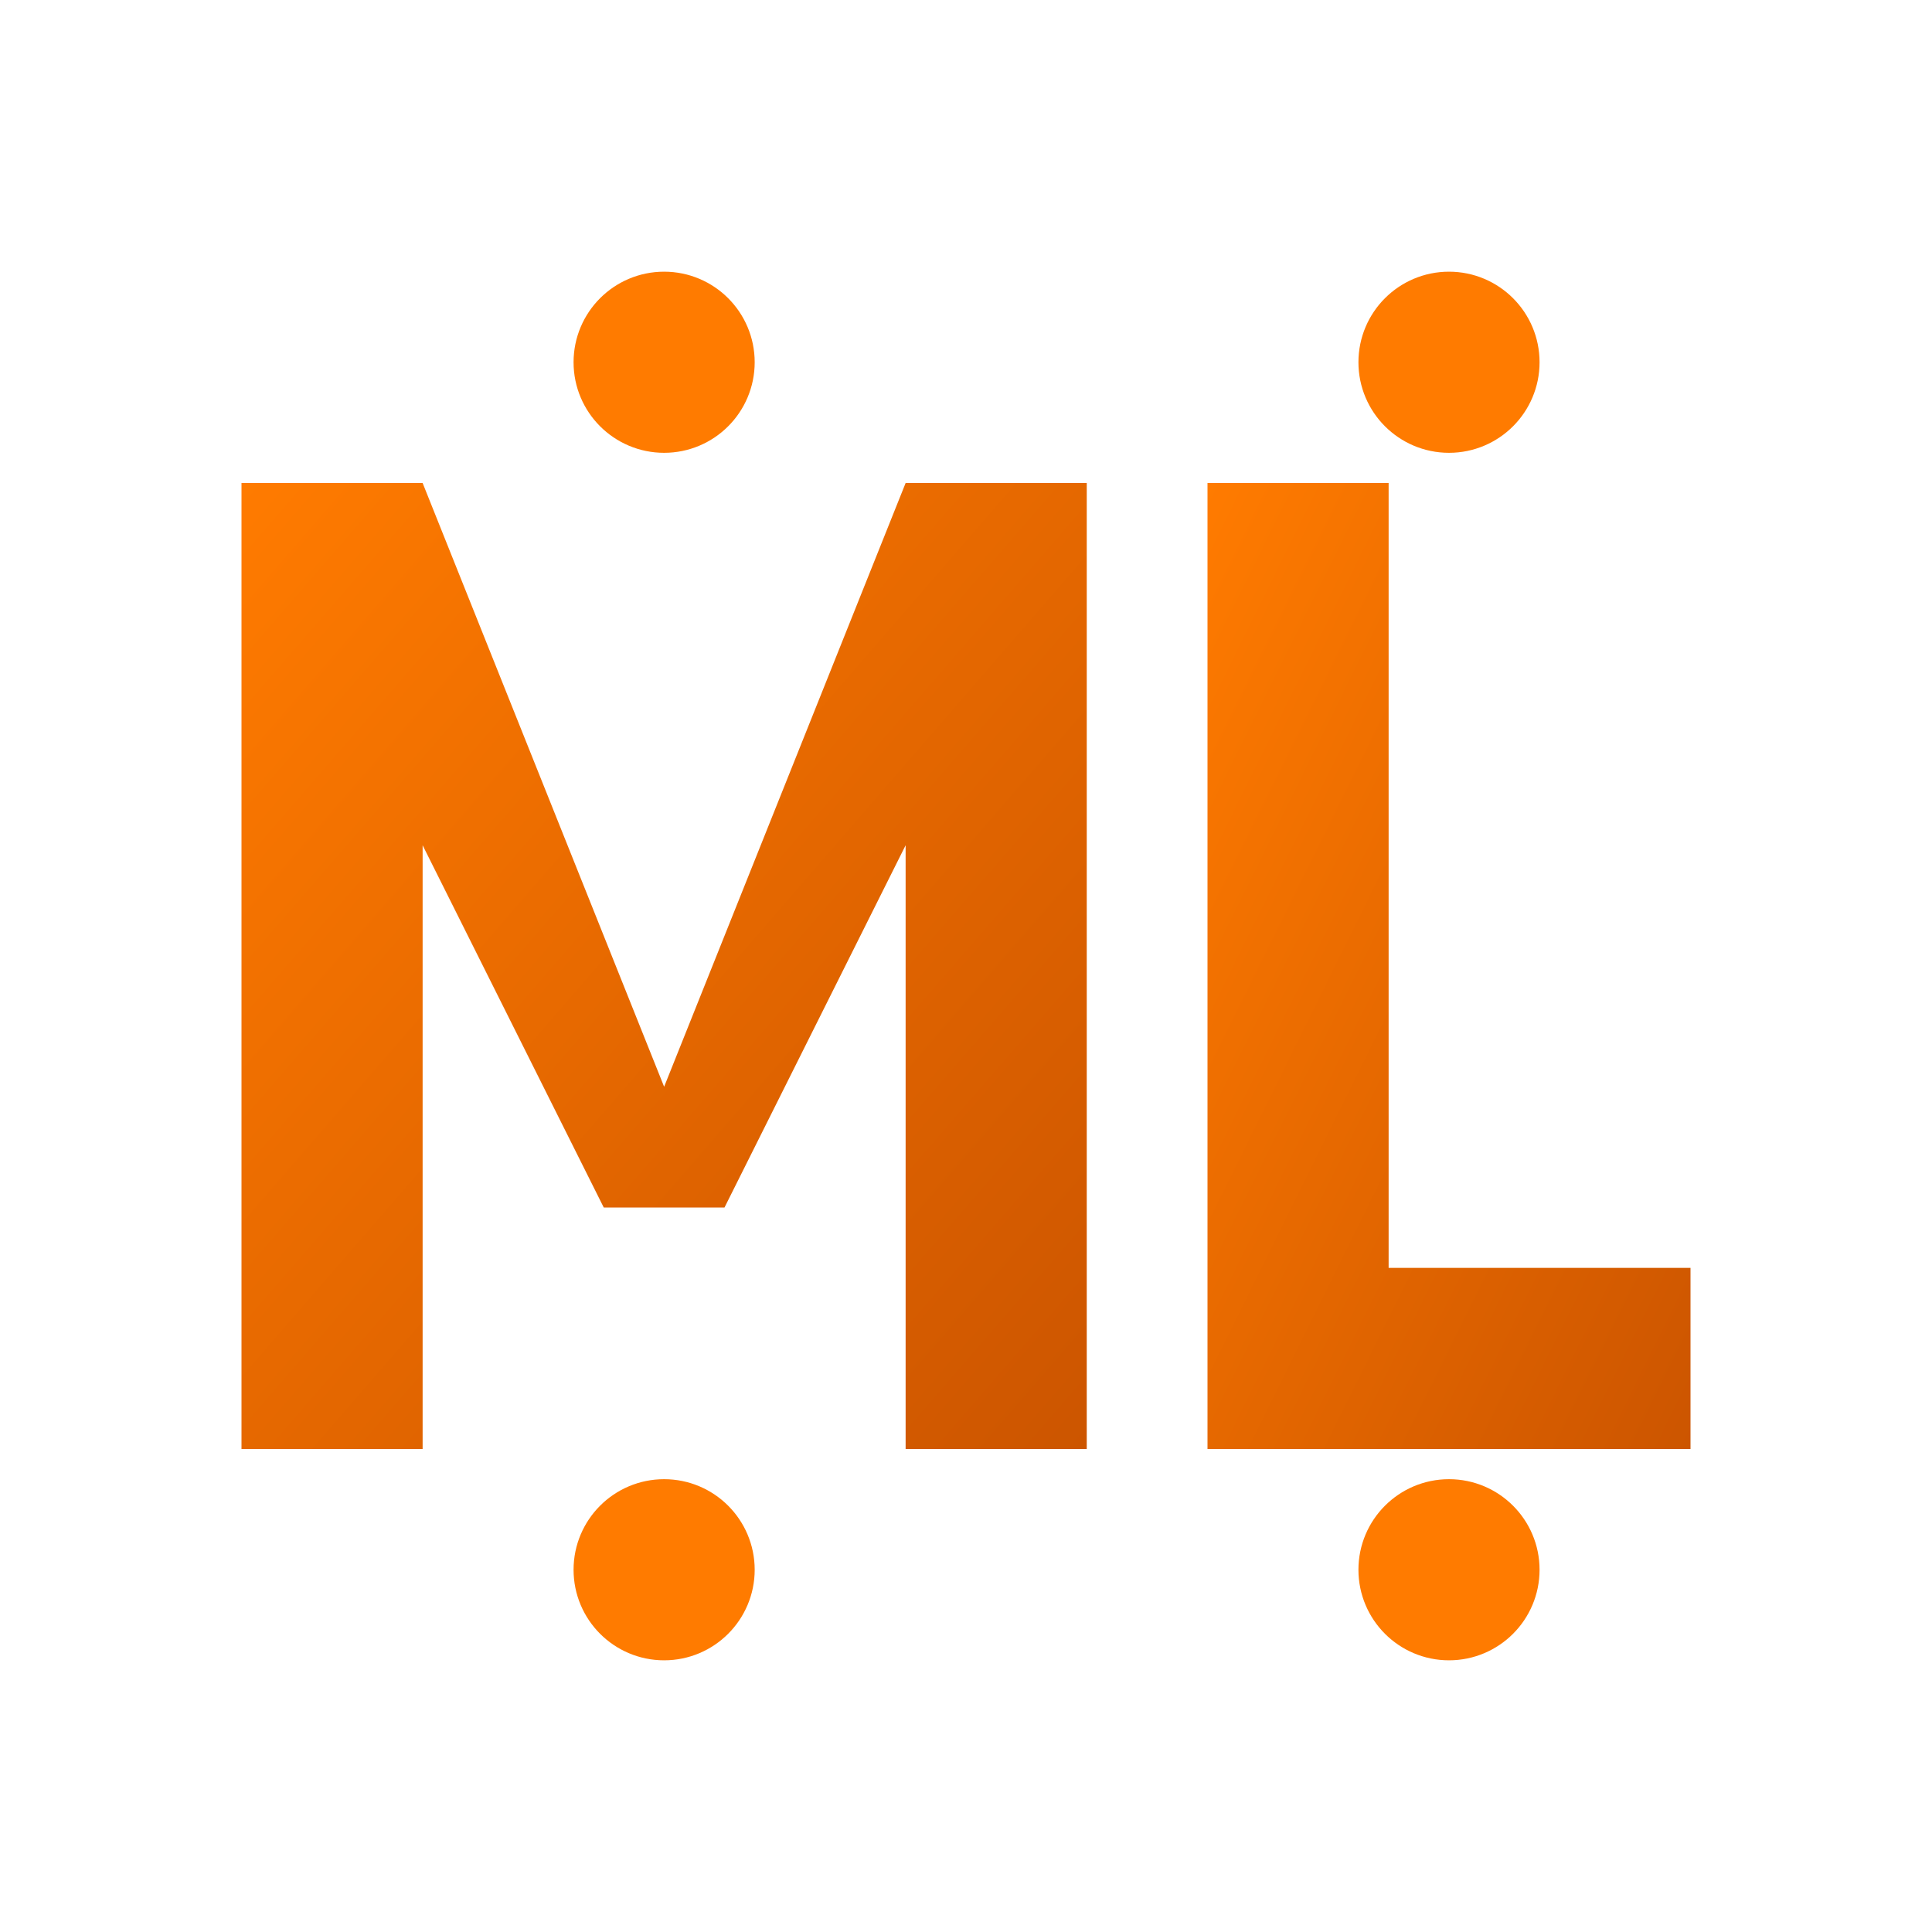
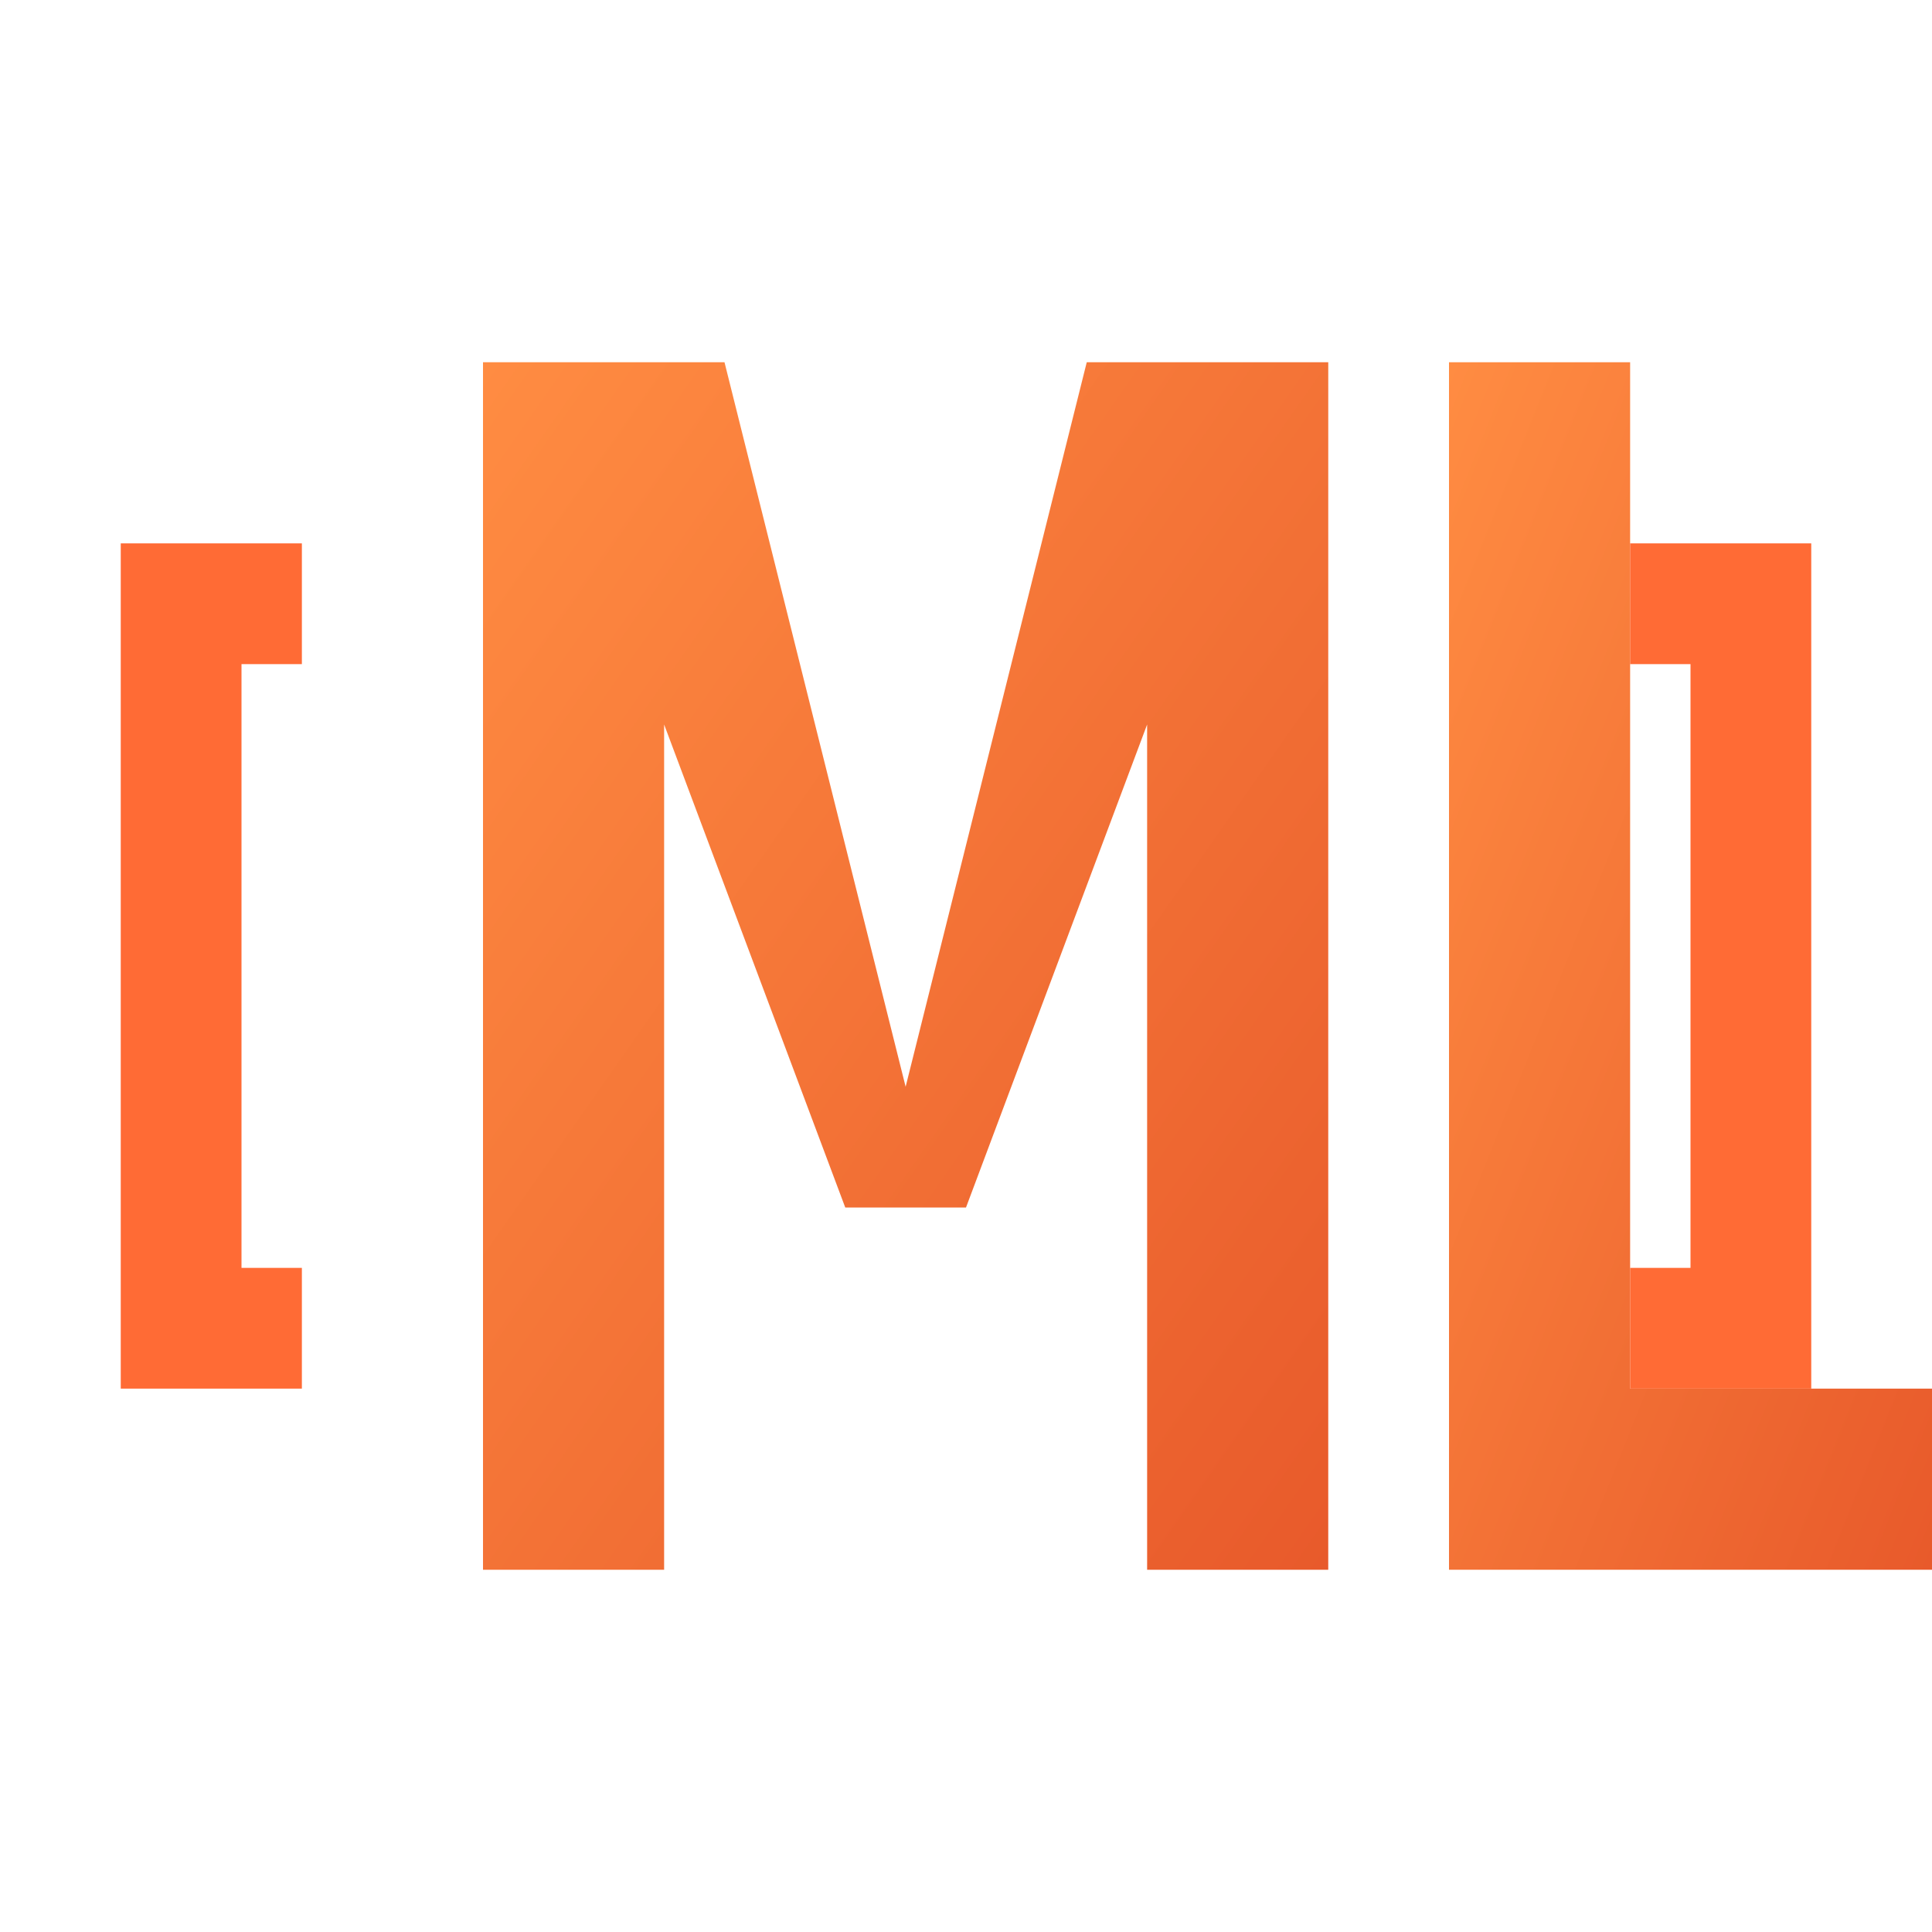
<svg xmlns="http://www.w3.org/2000/svg" width="32" height="32" viewBox="0 0 32 32">
  <defs>
-     <linearGradient id="faviconGradient" x1="0%" y1="0%" x2="100%" y2="100%">
-       <stop offset="0%" style="stop-color:#ff7b00" />
-       <stop offset="100%" style="stop-color:#cc5500" />
+     <linearGradient id="faviconOrange" x1="0%" y1="0%" x2="100%" y2="100%">
+       <stop offset="0%" style="stop-color:#ff8c42" />
+       <stop offset="100%" style="stop-color:#e85a2b" />
    </linearGradient>
  </defs>
-   <g fill="url(#faviconGradient)">
-     <path d="M 4 8 L 4 24 L 7 24 L 7 14 L 10 20 L 12 20 L 15 14 L 15 24 L 18 24 L 18 8 L 15 8 L 11 18 L 7 8 Z" />
-     <path d="M 20 8 L 20 24 L 28 24 L 28 21 L 23 21 L 23 8 Z" />
+   <g fill="url(#faviconOrange)">
+     <path d="M 8 6 L 8 26 L 11 26 L 11 12 L 14 20 L 16 20 L 19 12 L 19 26 L 22 26 L 22 6 L 18 6 L 15 18 L 12 6 Z" />
+     <path d="M 24 6 L 24 26 L 32 26 L 32 23 L 27 23 L 27 6 Z" />
  </g>
-   <g stroke="#ff7b00" stroke-width="1" fill="none">
-     <circle cx="11" cy="6" r="1" fill="#ff7b00" />
-     <circle cx="24" cy="6" r="1" fill="#ff7b00" />
-     <circle cx="11" cy="26" r="1" fill="#ff7b00" />
-     <circle cx="24" cy="26" r="1" fill="#ff7b00" />
+   <g stroke="#ff6b35" stroke-width="2" fill="none">
+     <path d="M 5 10 L 3 10 L 3 22 L 5 22" />
+     <path d="M 27 10 L 29 10 L 29 22 L 27 22" />
  </g>
</svg>
